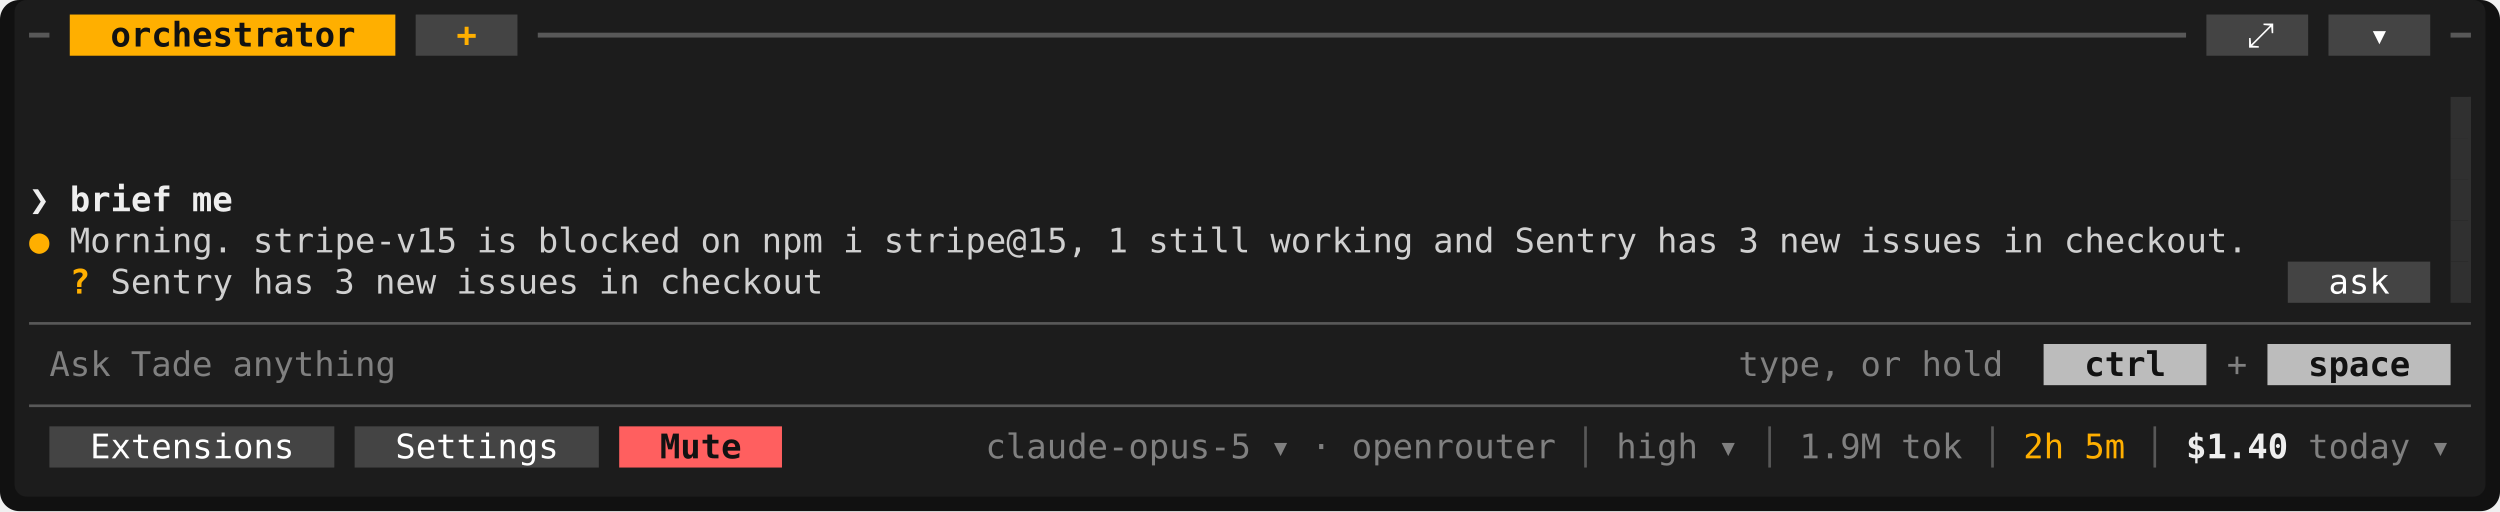
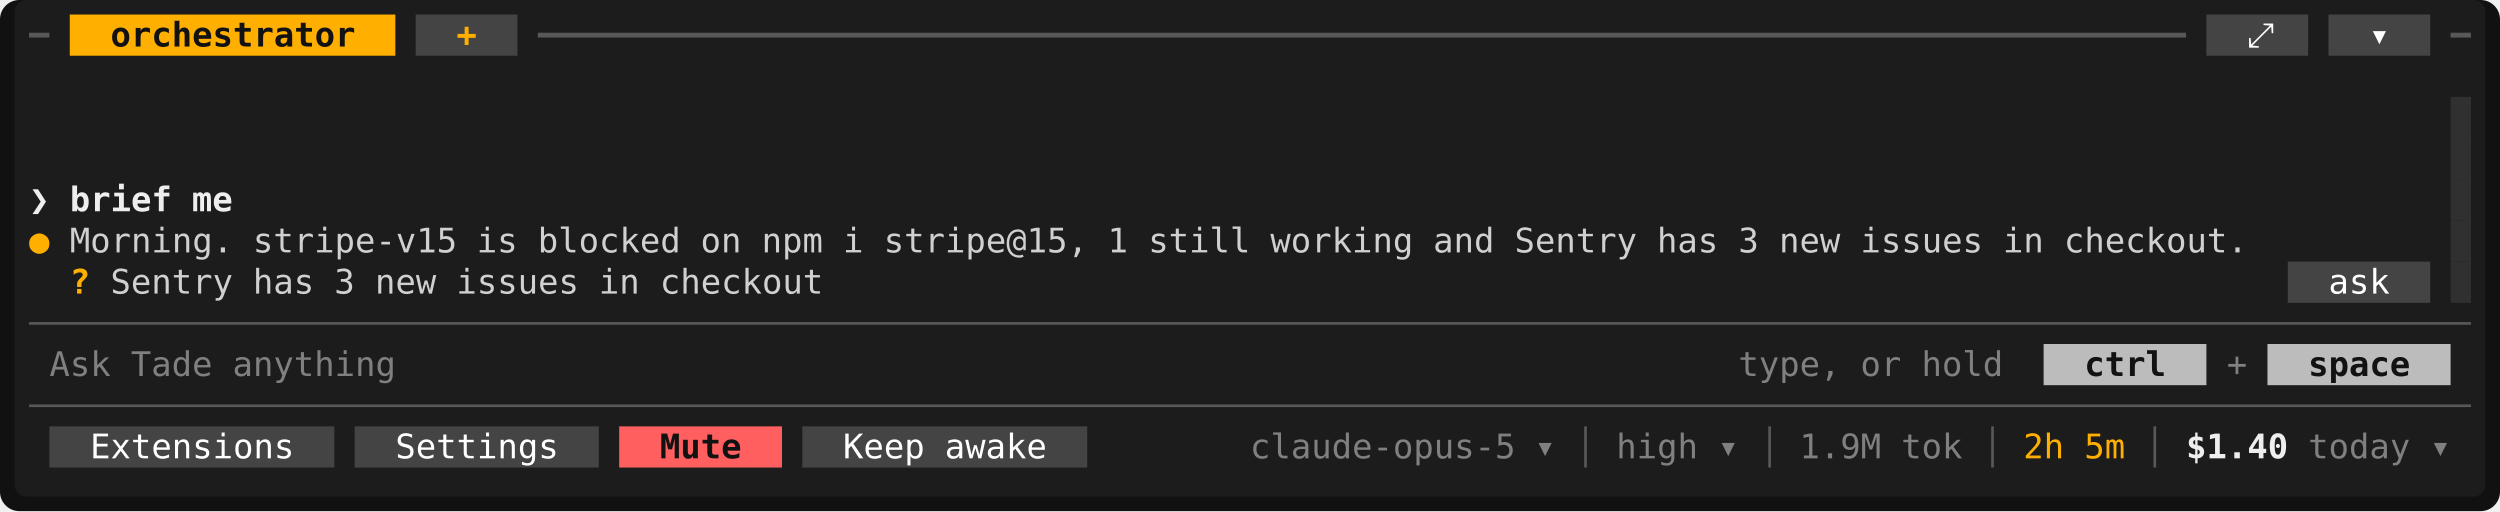
<svg xmlns="http://www.w3.org/2000/svg" viewBox="0 0 1032 211" width="1032" height="211" font-family="ui-monospace,SFMono-Regular,Menlo,Consolas,'DejaVu Sans Mono','Liberation Mono',monospace" font-size="14" role="img" aria-label="Tade">
  <rect width="1032" height="211" rx="8" fill="#111111" />
  <rect x="6" y="0" width="1020" height="205" rx="5" fill="#1c1c1c" />
  <rect x="28.8" y="6" width="134.4" height="17" fill="#ffaf00" />
  <rect x="171.6" y="6" width="42" height="17" fill="#444444" />
  <rect x="910.8" y="6" width="42" height="17" fill="#444444" />
  <rect x="961.2" y="6" width="42" height="17" fill="#444444" />
  <rect x="1011.6" y="40" width="8.4" height="17" fill="#303030" />
  <rect x="1011.6" y="57" width="8.4" height="17" fill="#303030" />
  <rect x="1011.6" y="74" width="8.4" height="17" fill="#303030" />
  <rect x="1011.6" y="91" width="8.4" height="17" fill="#303030" />
  <rect x="944.4" y="108" width="58.8" height="17" fill="#444444" />
  <rect x="1011.6" y="108" width="8.4" height="17" fill="#303030" />
  <rect x="843.6" y="142" width="67.2" height="17" fill="#bcbcbc" />
  <rect x="936" y="142" width="75.6" height="17" fill="#bcbcbc" />
  <rect x="20.4" y="176" width="117.6" height="17" fill="#444444" />
  <rect x="146.4" y="176" width="100.8" height="17" fill="#444444" />
  <rect x="255.6" y="176" width="67.2" height="17" fill="#ff5f5f" />
+   <rect x="331.2" y="176" width="117.6" height="17" fill="#444444" />
  <rect x="1018.95" y="40" width="1.05" height="85" fill="#303030" />
  <line x1="12" y1="14.5" x2="20.4" y2="14.5" stroke="#585858" stroke-width="2" />
  <line x1="222" y1="14.5" x2="902.4" y2="14.5" stroke="#585858" stroke-width="2" />
  <line x1="1011.6" y1="14.5" x2="1020" y2="14.5" stroke="#585858" stroke-width="2" />
  <line x1="12" y1="133.5" x2="1020" y2="133.5" stroke="#585858" stroke-width="1.1" />
  <line x1="12" y1="167.5" x2="1020" y2="167.5" stroke="#585858" stroke-width="1.1" />
  <line x1="654.5" y1="176" x2="654.5" y2="193" stroke="#585858" stroke-width="1.1" />
  <line x1="730.5" y1="176" x2="730.5" y2="193" stroke="#585858" stroke-width="1.1" />
  <line x1="822.5" y1="176" x2="822.5" y2="193" stroke="#585858" stroke-width="1.1" />
  <line x1="889.5" y1="176" x2="889.5" y2="193" stroke="#585858" stroke-width="1.1" />
  <text x="45.6" y="19.2" textLength="100.8" lengthAdjust="spacingAndGlyphs" fill="#121212" font-weight="700">orchestrator</text>
  <text x="188.4" y="19.2" textLength="8.4" lengthAdjust="spacingAndGlyphs" fill="#ffaf00" font-weight="700">+</text>
  <text x="927.6" y="19.2" textLength="8.4" lengthAdjust="spacingAndGlyphs" fill="#ffffff">⤢</text>
  <text x="978" y="19.2" textLength="8.4" lengthAdjust="spacingAndGlyphs" fill="#ffffff">▾</text>
  <text x="12" y="87.2" textLength="8.4" lengthAdjust="spacingAndGlyphs" fill="#eeeeee" font-weight="700">❯</text>
  <text x="28.8" y="87.2" textLength="42" lengthAdjust="spacingAndGlyphs" fill="#eeeeee" font-weight="700">brief</text>
  <text x="79.2" y="87.2" textLength="16.8" lengthAdjust="spacingAndGlyphs" fill="#eeeeee" font-weight="700">me</text>
  <text x="12" y="104.2" textLength="8.4" lengthAdjust="spacingAndGlyphs" fill="#ffaf00">●</text>
  <text x="28.8" y="104.2" textLength="67.2" lengthAdjust="spacingAndGlyphs" fill="#d0d0d0">Morning.</text>
  <text x="104.4" y="104.2" textLength="84" lengthAdjust="spacingAndGlyphs" fill="#d0d0d0">stripe-v15</text>
  <text x="196.8" y="104.2" textLength="16.8" lengthAdjust="spacingAndGlyphs" fill="#d0d0d0">is</text>
  <text x="222" y="104.2" textLength="58.8" lengthAdjust="spacingAndGlyphs" fill="#d0d0d0">blocked</text>
  <text x="289.2" y="104.2" textLength="16.8" lengthAdjust="spacingAndGlyphs" fill="#d0d0d0">on</text>
  <text x="314.4" y="104.2" textLength="25.2" lengthAdjust="spacingAndGlyphs" fill="#d0d0d0">npm</text>
  <text x="348" y="104.2" textLength="8.4" lengthAdjust="spacingAndGlyphs" fill="#d0d0d0">i</text>
  <text x="364.8" y="104.2" textLength="84" lengthAdjust="spacingAndGlyphs" fill="#d0d0d0">stripe@15,</text>
  <text x="457.2" y="104.2" textLength="8.4" lengthAdjust="spacingAndGlyphs" fill="#d0d0d0">1</text>
  <text x="474" y="104.2" textLength="42" lengthAdjust="spacingAndGlyphs" fill="#d0d0d0">still</text>
  <text x="524.4" y="104.2" textLength="58.8" lengthAdjust="spacingAndGlyphs" fill="#d0d0d0">working</text>
  <text x="591.6" y="104.2" textLength="25.2" lengthAdjust="spacingAndGlyphs" fill="#d0d0d0">and</text>
  <text x="625.2" y="104.2" textLength="50.4" lengthAdjust="spacingAndGlyphs" fill="#d0d0d0">Sentry</text>
  <text x="684" y="104.2" textLength="25.2" lengthAdjust="spacingAndGlyphs" fill="#d0d0d0">has</text>
  <text x="717.6" y="104.2" textLength="8.4" lengthAdjust="spacingAndGlyphs" fill="#d0d0d0">3</text>
  <text x="734.4" y="104.2" textLength="25.2" lengthAdjust="spacingAndGlyphs" fill="#d0d0d0">new</text>
  <text x="768" y="104.2" textLength="50.4" lengthAdjust="spacingAndGlyphs" fill="#d0d0d0">issues</text>
  <text x="826.8" y="104.2" textLength="16.8" lengthAdjust="spacingAndGlyphs" fill="#d0d0d0">in</text>
  <text x="852" y="104.2" textLength="75.6" lengthAdjust="spacingAndGlyphs" fill="#d0d0d0">checkout.</text>
  <text x="28.8" y="121.2" textLength="8.4" lengthAdjust="spacingAndGlyphs" fill="#ffaf00" font-weight="700">?</text>
  <text x="45.6" y="121.2" textLength="50.4" lengthAdjust="spacingAndGlyphs" fill="#d0d0d0">Sentry</text>
  <text x="104.4" y="121.2" textLength="25.2" lengthAdjust="spacingAndGlyphs" fill="#d0d0d0">has</text>
  <text x="138" y="121.2" textLength="8.4" lengthAdjust="spacingAndGlyphs" fill="#d0d0d0">3</text>
  <text x="154.8" y="121.2" textLength="25.2" lengthAdjust="spacingAndGlyphs" fill="#d0d0d0">new</text>
  <text x="188.4" y="121.2" textLength="50.4" lengthAdjust="spacingAndGlyphs" fill="#d0d0d0">issues</text>
  <text x="247.2" y="121.2" textLength="16.8" lengthAdjust="spacingAndGlyphs" fill="#d0d0d0">in</text>
  <text x="272.4" y="121.2" textLength="67.2" lengthAdjust="spacingAndGlyphs" fill="#d0d0d0">checkout</text>
  <text x="961.2" y="121.2" textLength="25.2" lengthAdjust="spacingAndGlyphs" fill="#ffffff">ask</text>
  <text x="20.4" y="155.2" textLength="25.2" lengthAdjust="spacingAndGlyphs" fill="#808080">Ask</text>
  <text x="54" y="155.2" textLength="33.6" lengthAdjust="spacingAndGlyphs" fill="#808080">Tade</text>
  <text x="96" y="155.2" textLength="67.2" lengthAdjust="spacingAndGlyphs" fill="#808080">anything</text>
  <text x="717.6" y="155.2" textLength="42" lengthAdjust="spacingAndGlyphs" fill="#808080">type,</text>
  <text x="768" y="155.2" textLength="16.8" lengthAdjust="spacingAndGlyphs" fill="#808080">or</text>
  <text x="793.2" y="155.2" textLength="33.6" lengthAdjust="spacingAndGlyphs" fill="#808080">hold</text>
  <text x="860.4" y="155.2" textLength="33.6" lengthAdjust="spacingAndGlyphs" fill="#121212" font-weight="700">ctrl</text>
  <text x="919.2" y="155.2" textLength="8.4" lengthAdjust="spacingAndGlyphs" fill="#808080">+</text>
  <text x="952.8" y="155.2" textLength="42" lengthAdjust="spacingAndGlyphs" fill="#121212" font-weight="700">space</text>
  <text x="37.2" y="189.2" textLength="84" lengthAdjust="spacingAndGlyphs" fill="#ffffff">Extensions</text>
  <text x="163.2" y="189.2" textLength="67.2" lengthAdjust="spacingAndGlyphs" fill="#ffffff">Settings</text>
  <text x="272.4" y="189.2" textLength="33.6" lengthAdjust="spacingAndGlyphs" fill="#121212" font-weight="700">Mute</text>
-   <text x="406.8" y="189.2" textLength="109.2" lengthAdjust="spacingAndGlyphs" fill="#808080">claude-opus-5</text>
-   <text x="524.4" y="189.2" textLength="8.4" lengthAdjust="spacingAndGlyphs" fill="#808080">▾</text>
-   <text x="541.2" y="189.2" textLength="8.4" lengthAdjust="spacingAndGlyphs" fill="#808080">·</text>
-   <text x="558" y="189.2" textLength="84" lengthAdjust="spacingAndGlyphs" fill="#808080">openrouter</text>
+   <text x="348" y="189.2" textLength="33.6" lengthAdjust="spacingAndGlyphs" fill="#ffffff">Keep</text>
+   <text x="390" y="189.2" textLength="42" lengthAdjust="spacingAndGlyphs" fill="#ffffff">awake</text>
+   <text x="516" y="189.2" textLength="109.2" lengthAdjust="spacingAndGlyphs" fill="#808080">claude-opus-5</text>
+   <text x="633.6" y="189.2" textLength="8.4" lengthAdjust="spacingAndGlyphs" fill="#808080">▾</text>
  <text x="667.2" y="189.2" textLength="33.6" lengthAdjust="spacingAndGlyphs" fill="#808080">high</text>
  <text x="709.2" y="189.2" textLength="8.4" lengthAdjust="spacingAndGlyphs" fill="#808080">▾</text>
  <text x="742.8" y="189.2" textLength="33.6" lengthAdjust="spacingAndGlyphs" fill="#808080">1.9M</text>
  <text x="784.8" y="189.2" textLength="25.2" lengthAdjust="spacingAndGlyphs" fill="#808080">tok</text>
  <text x="835.2" y="189.2" textLength="16.8" lengthAdjust="spacingAndGlyphs" fill="#ffaf00">2h</text>
  <text x="860.4" y="189.2" textLength="16.8" lengthAdjust="spacingAndGlyphs" fill="#ffaf00">5m</text>
  <text x="902.4" y="189.2" textLength="42" lengthAdjust="spacingAndGlyphs" fill="#eeeeee" font-weight="700">$1.40</text>
  <text x="952.8" y="189.2" textLength="42" lengthAdjust="spacingAndGlyphs" fill="#808080">today</text>
  <text x="1003.2" y="189.2" textLength="8.4" lengthAdjust="spacingAndGlyphs" fill="#808080">▾</text>
</svg>
